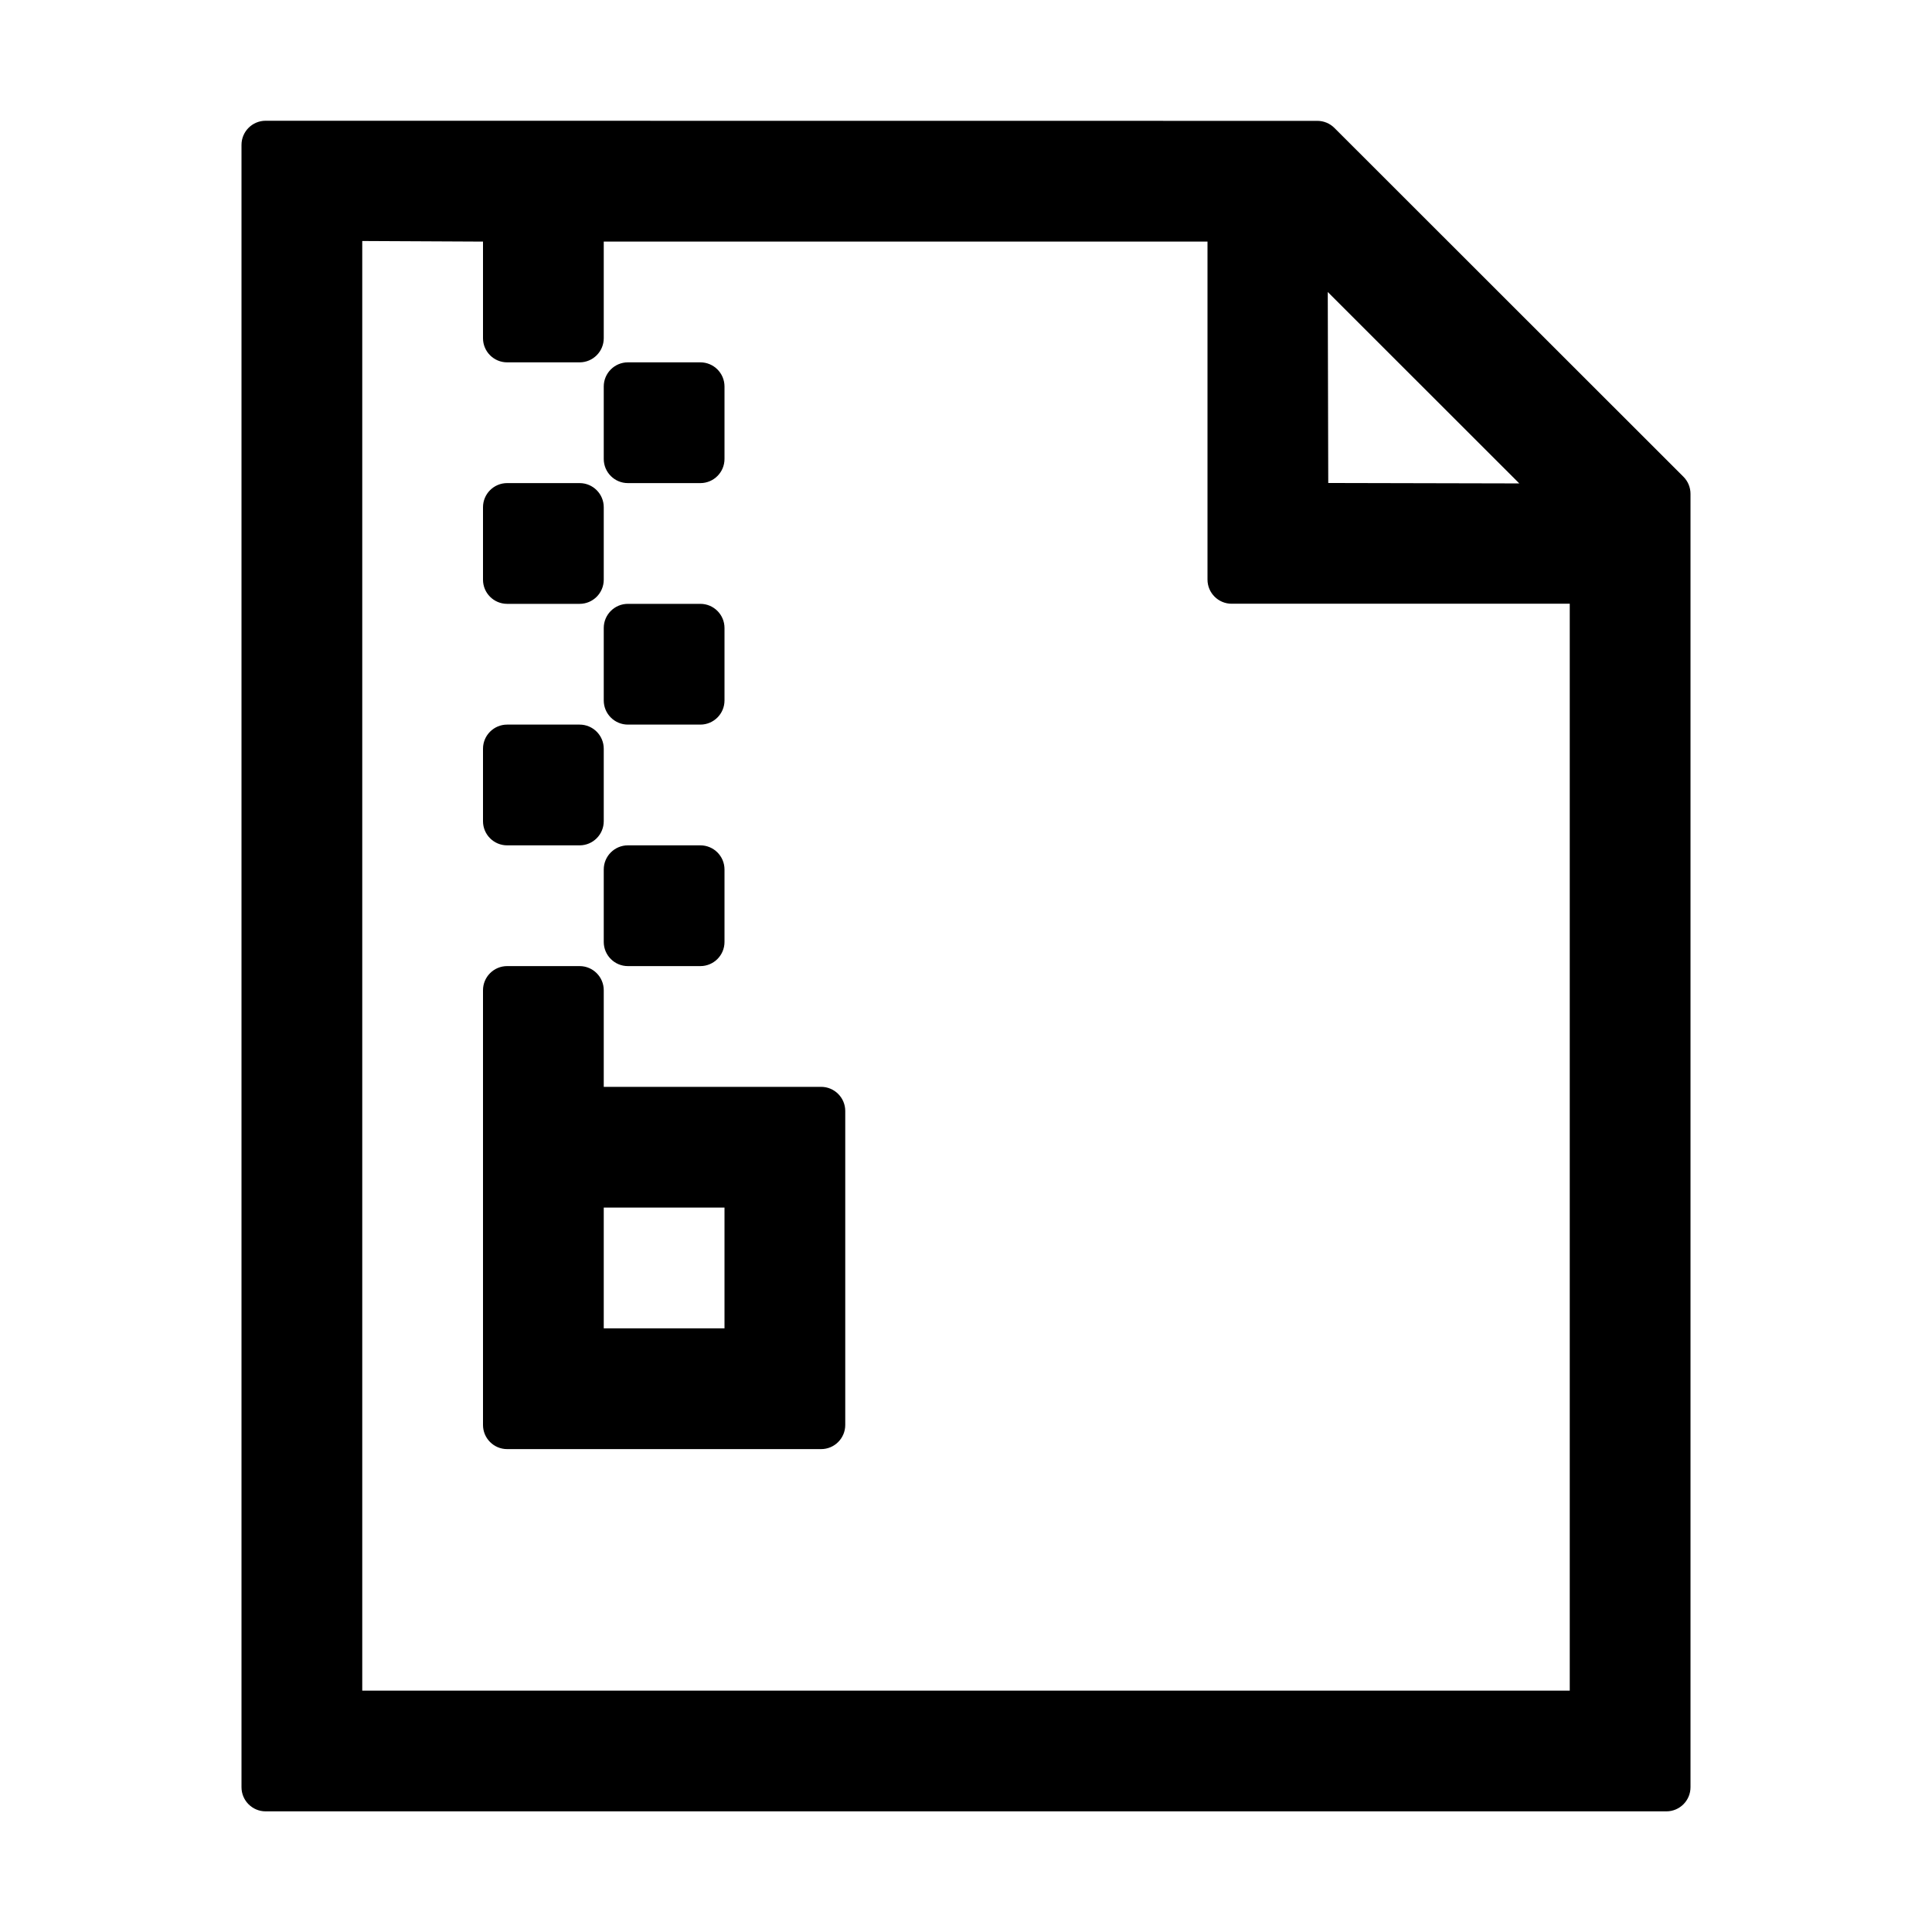
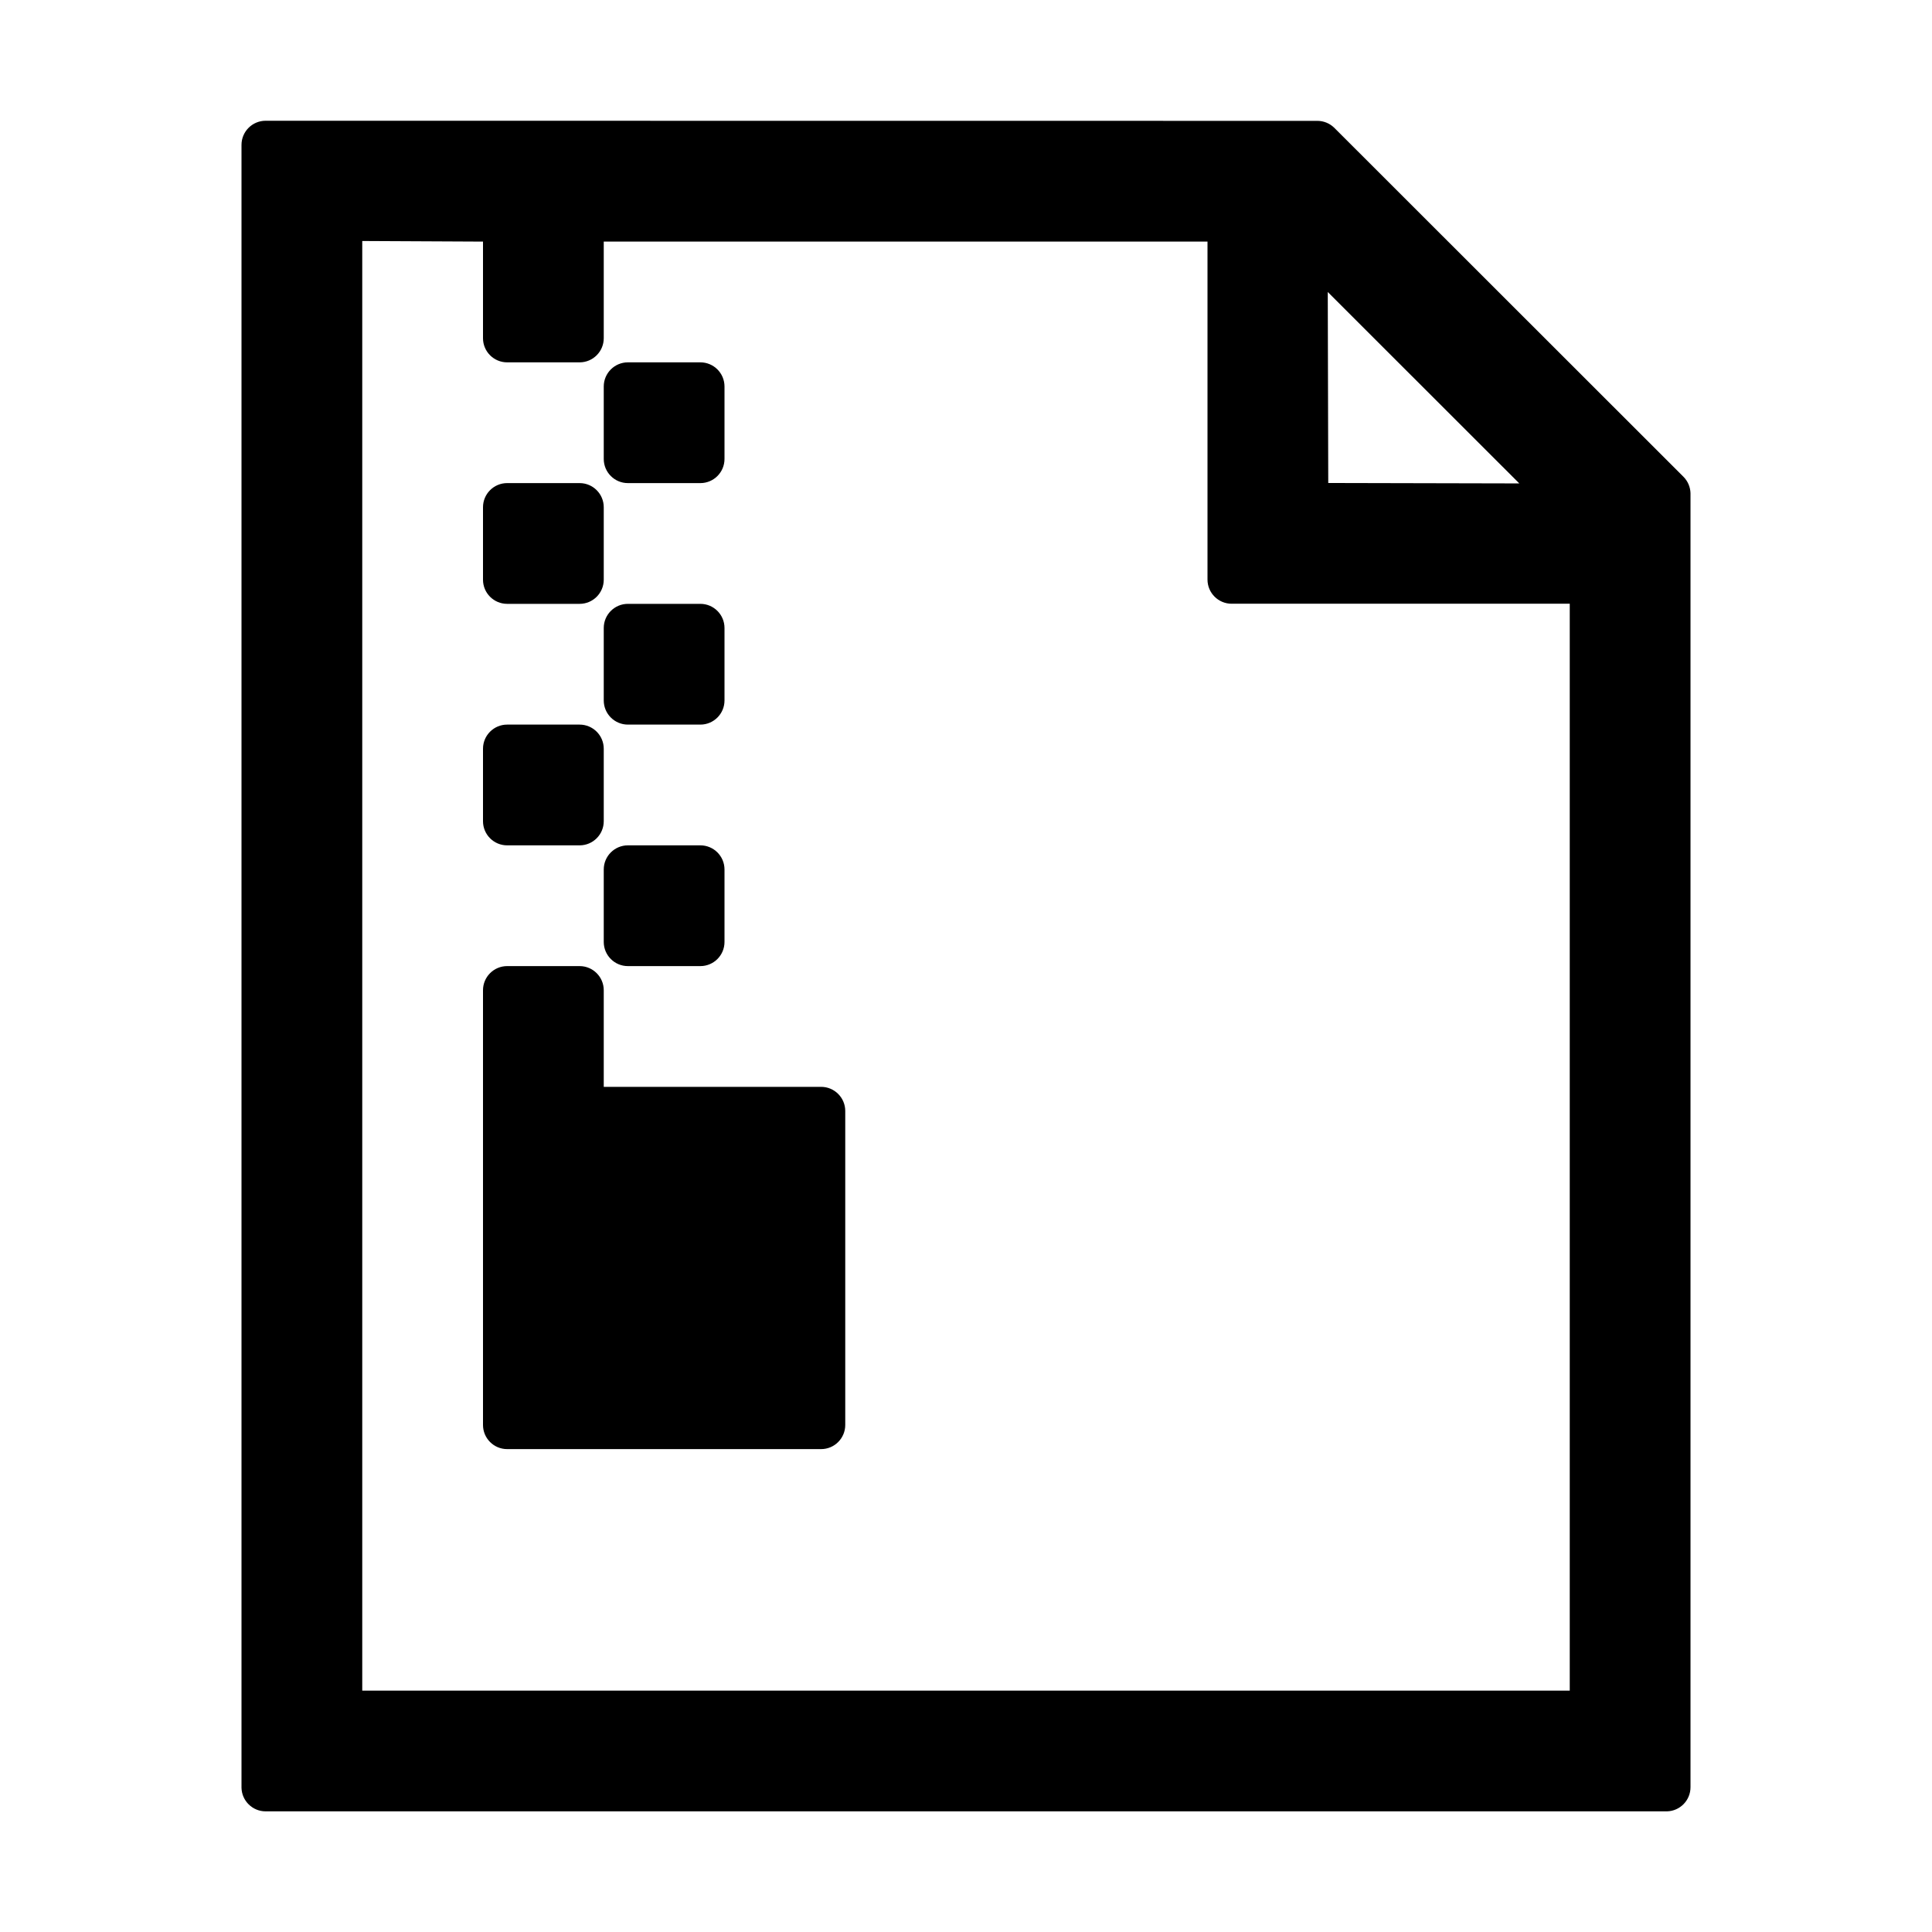
<svg viewBox="0 0 1024 1024" focusable="false">
-   <path fill-rule="evenodd" d="M896 947.256V261.731c0-3.396-1.35-6.653-3.75-9.053L707.26 67.802a12.8 12.8 0 0 0-9.047-3.746L140.801 64C133.731 64 128 69.73 128 76.8v870.456c0 7.072 5.73 12.8 12.8 12.8h742.4c7.072 0 12.8-5.728 12.8-12.8ZM256 128.053l-64-.316v768.32h640V319.992H652.8c-7.07 0-12.8-5.73-12.8-12.8v-179.14H320v51.2c0 7.07-5.73 12.8-12.8 12.8h-38.4c-7.07 0-12.8-5.73-12.8-12.8v-51.2Zm447.743 26.717 101.511 101.452L704 255.993l-.257-101.223ZM320 243.253v-38.4c0-7.069 5.73-12.8 12.8-12.8h38.4c7.07 0 12.8 5.731 12.8 12.8v38.4c0 7.07-5.73 12.8-12.8 12.8h-38.4c-7.07 0-12.8-5.73-12.8-12.8Zm-64 64v-38.4c0-7.069 5.73-12.8 12.8-12.8h38.4c7.07 0 12.8 5.731 12.8 12.8v38.4c0 7.07-5.73 12.8-12.8 12.8h-38.4c-7.07 0-12.8-5.73-12.8-12.8Zm64 25.6v38.4c0 7.07 5.73 12.8 12.8 12.8h38.4c7.07 0 12.8-5.73 12.8-12.8v-38.4c0-7.069-5.73-12.8-12.8-12.8h-38.4c-7.07 0-12.8 5.731-12.8 12.8Zm-64 102.4v-38.4c0-7.069 5.73-12.8 12.8-12.8h38.4c7.07 0 12.8 5.731 12.8 12.8v38.4c0 7.07-5.73 12.8-12.8 12.8h-38.4c-7.07 0-12.8-5.73-12.8-12.8Zm64 25.6v38.4c0 7.07 5.73 12.8 12.8 12.8h38.4c7.07 0 12.8-5.73 12.8-12.8v-38.4c0-7.069-5.73-12.8-12.8-12.8h-38.4c-7.07 0-12.8 5.731-12.8 12.8Zm-51.2 51.2h38.4c7.07 0 12.8 5.731 12.8 12.8v51.2h115.2c7.07 0 12.8 5.731 12.8 12.8v166.403c0 7.066-5.73 12.8-12.8 12.8H268.8c-7.07 0-12.8-5.734-12.8-12.8V524.853c0-7.069 5.73-12.8 12.8-12.8ZM320 704.056v-64.003h64v64.003h-64Z" />
+   <g fill-rule="evenodd">
+     <path d="m140.801 64 557.412.056A12.8 12.8 0 0 1 707 67.55l.26.252 184.99 184.876a12.837 12.837 0 0 1 3.75 8.69v685.888c0 6.97-5.563 12.634-12.493 12.8H140.8c-6.967 0-12.634-5.563-12.8-12.493V76.8c0-7.07 5.732-12.8 12.801-12.8ZM192 127.737v768.32h640V319.992H652.8c-7.07 0-12.8-5.73-12.8-12.8v-179.14H320v51.2c0 7.07-5.73 12.8-12.8 12.8h-38.4c-7.07 0-12.8-5.73-12.8-12.8v-51.2l-64-.316Zm511.743 27.033L704 255.993l101.254.23-101.51-101.453Z" />
+     <path d="M320 243.253v-38.4c0-7.069 5.73-12.8 12.8-12.8h38.4c7.07 0 12.8 5.731 12.8 12.8v38.4c0 7.07-5.73 12.8-12.8 12.8h-38.4c-7.07 0-12.8-5.73-12.8-12.8ZM256 307.253v-38.4c0-7.069 5.73-12.8 12.8-12.8h38.4c7.07 0 12.8 5.731 12.8 12.8v38.4c0 7.07-5.73 12.8-12.8 12.8h-38.4c-7.07 0-12.8-5.73-12.8-12.8ZM320 332.853v38.4c0 7.07 5.73 12.8 12.8 12.8h38.4c7.07 0 12.8-5.73 12.8-12.8v-38.4c0-7.069-5.73-12.8-12.8-12.8h-38.4c-7.07 0-12.8 5.731-12.8 12.8ZM256 435.253v-38.4c0-7.069 5.73-12.8 12.8-12.8h38.4c7.07 0 12.8 5.731 12.8 12.8v38.4c0 7.07-5.73 12.8-12.8 12.8h-38.4c-7.07 0-12.8-5.73-12.8-12.8ZM320 460.853v38.4c0 7.07 5.73 12.8 12.8 12.8h38.4c7.07 0 12.8-5.73 12.8-12.8v-38.4c0-7.069-5.73-12.8-12.8-12.8h-38.4c-7.07 0-12.8 5.731-12.8 12.8ZM268.8 512.053h38.4c7.07 0 12.8 5.731 12.8 12.8v51.2h115.2c7.07 0 12.8 5.731 12.8 12.8v166.403c0 7.066-5.73 12.8-12.8 12.8H268.8c-7.07 0-12.8-5.734-12.8-12.8V524.853c0-7.069 5.73-12.8 12.8-12.8Z" />
+     <path d="M320 704.056 320 640.053 384 640.053 384 704.056z" />
+   </g>
</svg>
